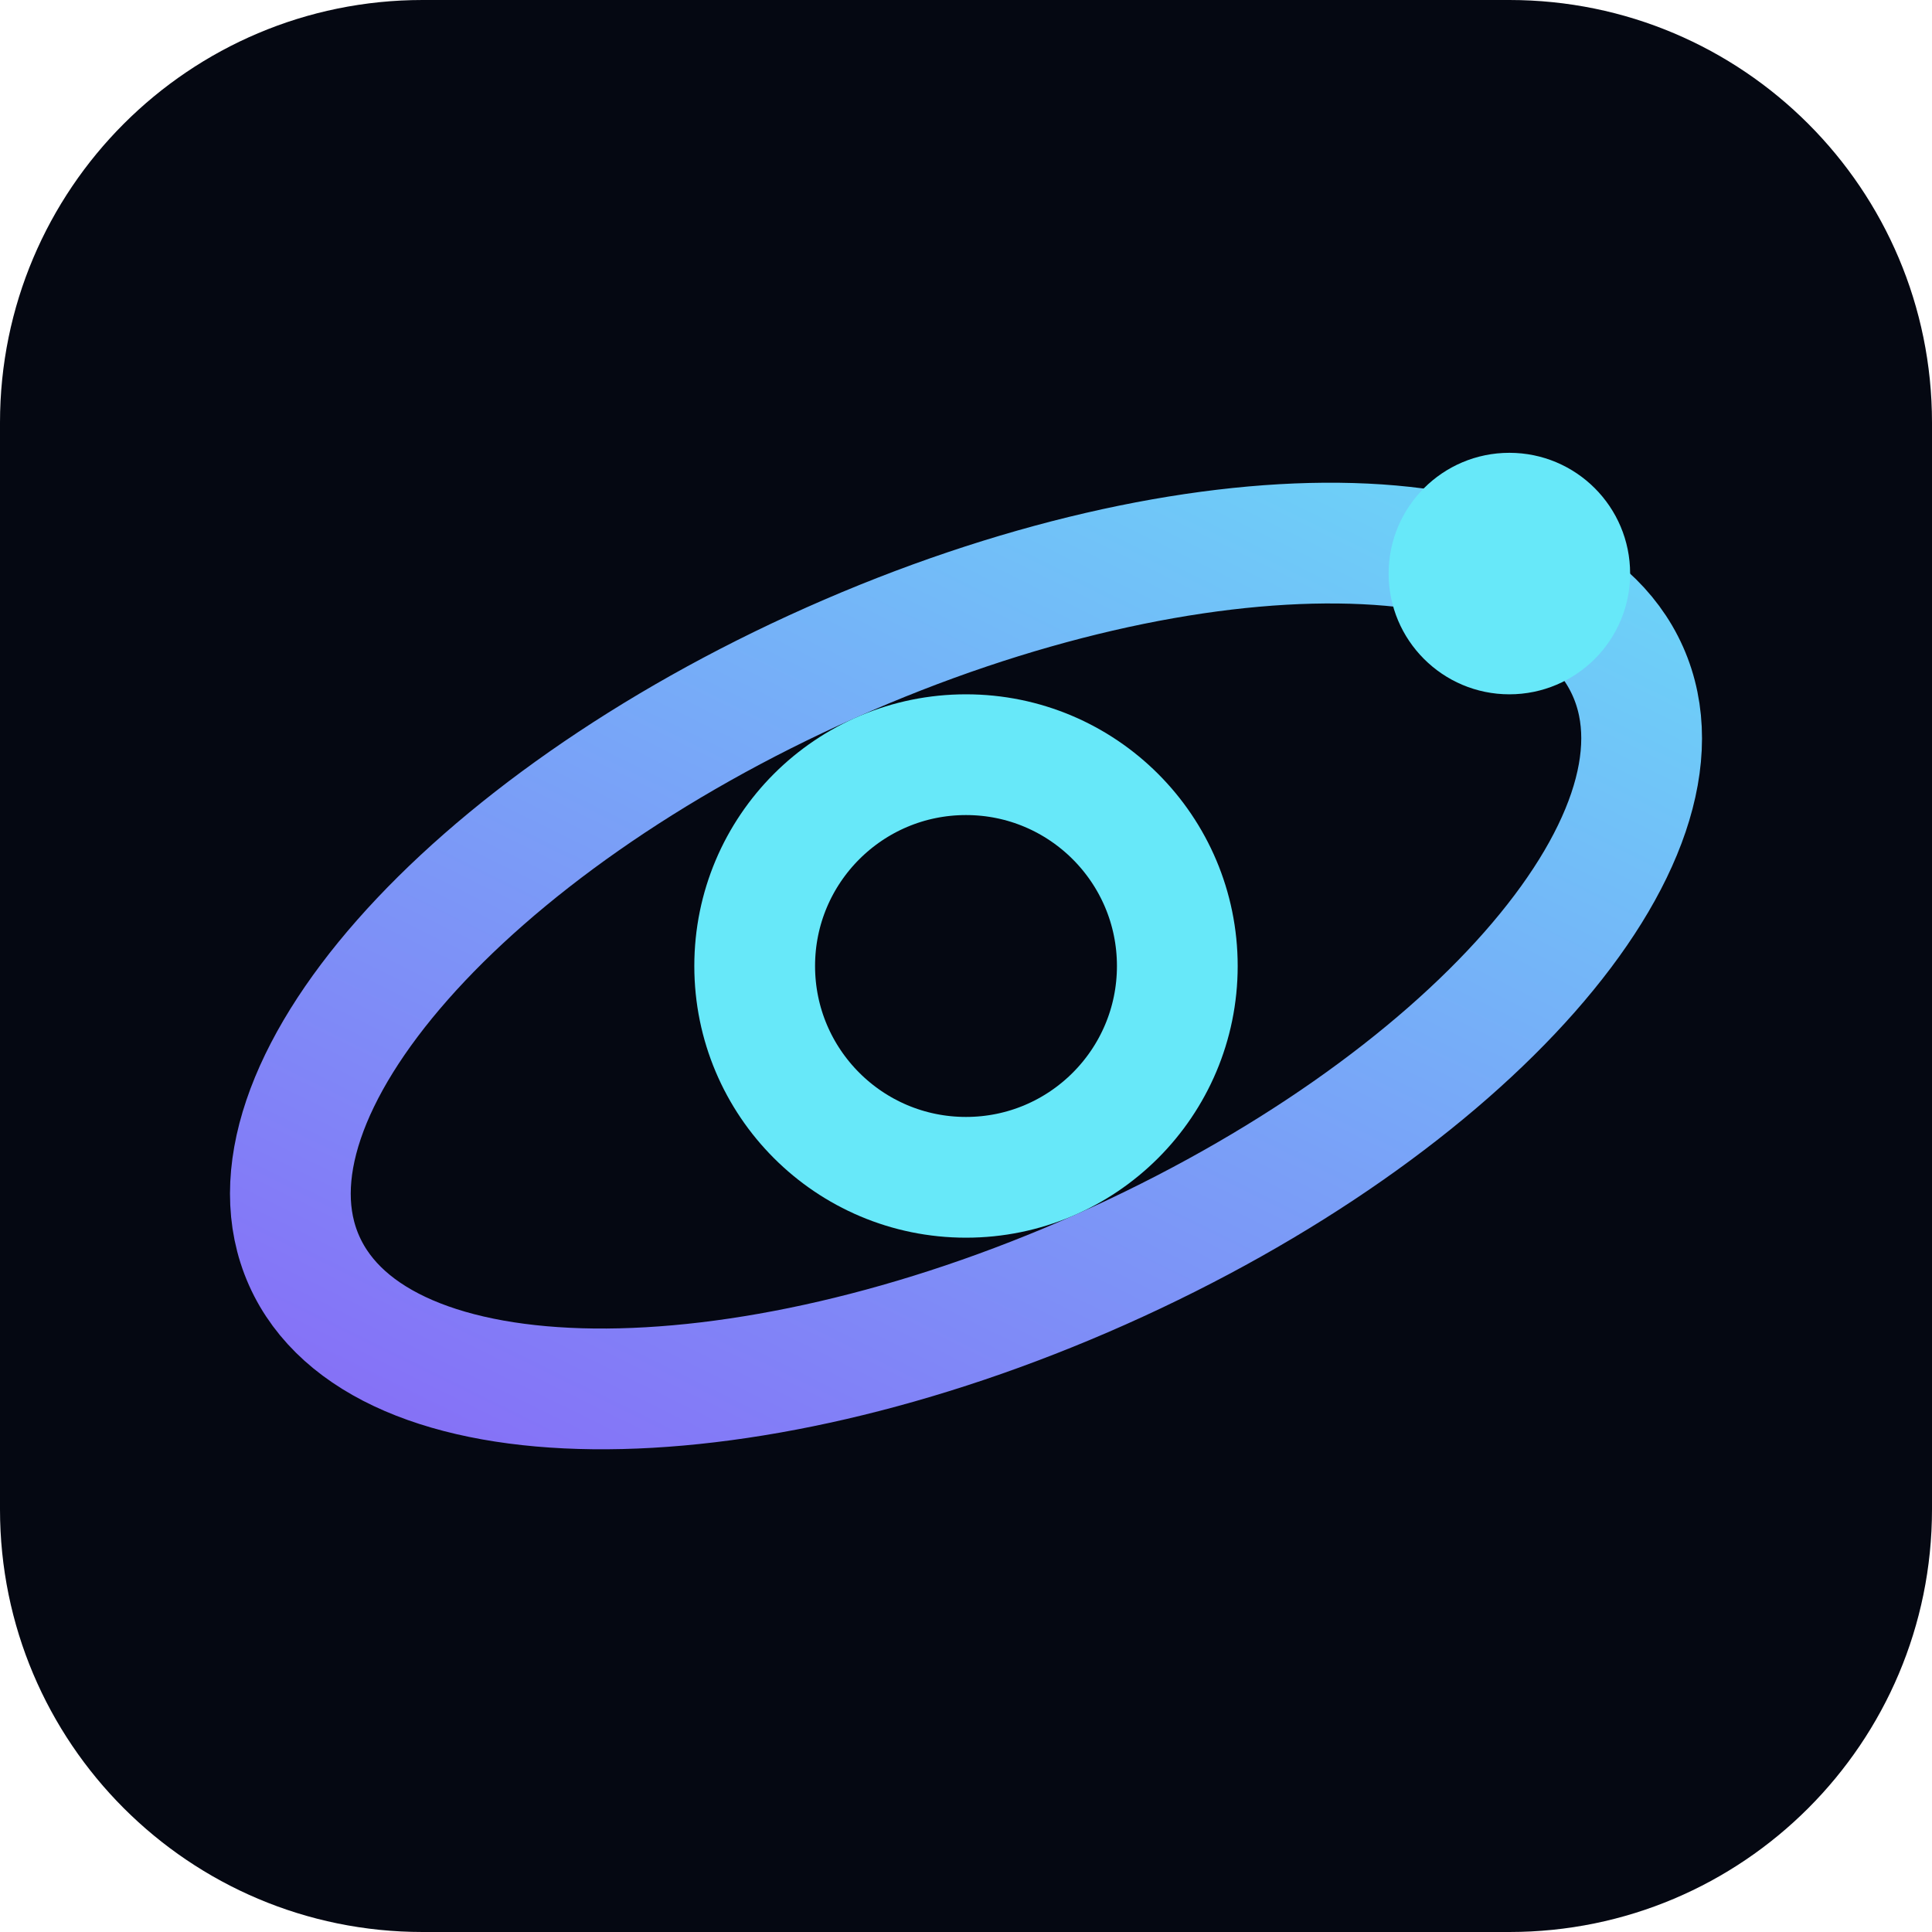
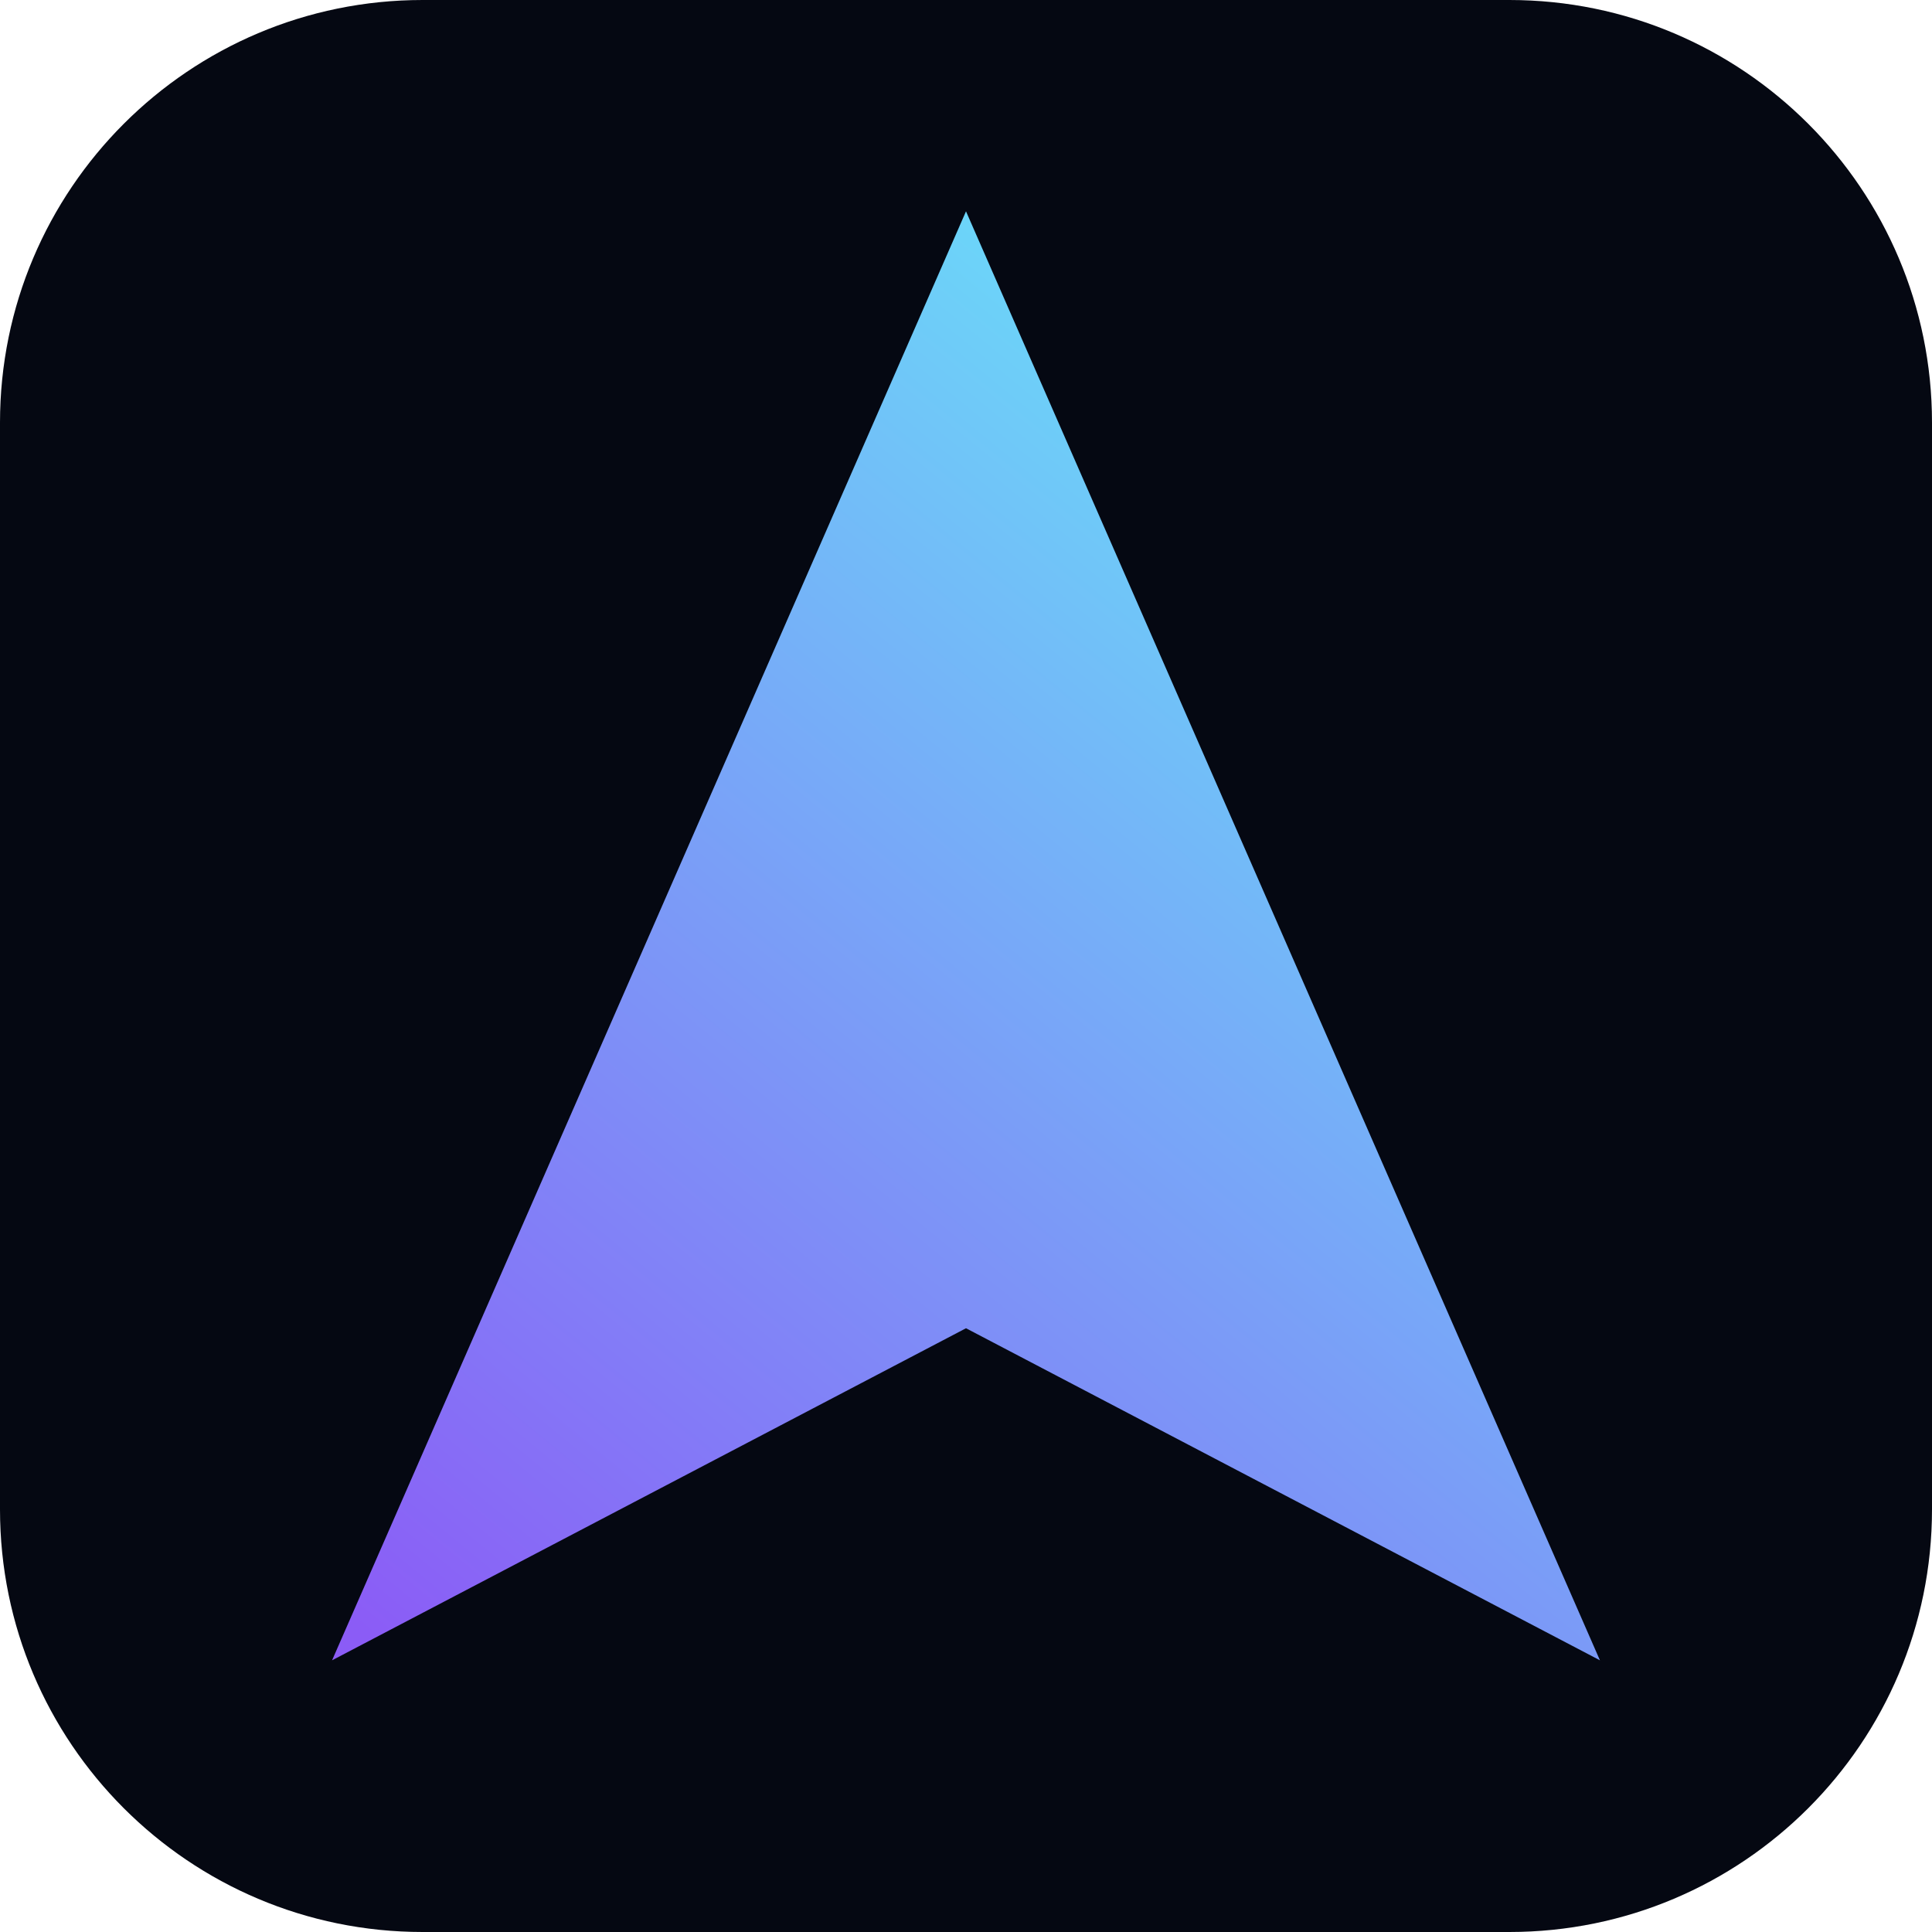
<svg xmlns="http://www.w3.org/2000/svg" viewBox="0 0 64 64">
  <defs>
-     <linearGradient id="voyager-orbit" x1="8" y1="52" x2="56" y2="12" gradientUnits="userSpaceOnUse">
+     <linearGradient id="voyager-icon" x1="12" y1="54" x2="48" y2="10" gradientUnits="userSpaceOnUse">
      <stop stop-color="#8B5CF6" />
      <stop offset="1" stop-color="#67E8F9" />
    </linearGradient>
  </defs>
  <rect width="64" height="64" rx="14" fill="#050812" />
-   <ellipse cx="32" cy="32" rx="24" ry="11" fill="none" stroke="url(#voyager-orbit)" stroke-width="4" transform="rotate(-24 32 32)" />
-   <circle cx="32" cy="32" r="7" fill="#050812" stroke="#67E8F9" stroke-width="4" />
-   <circle cx="50" cy="19" r="4" fill="#67E8F9" />
+   <path d="M32 7 53 55 32 44 11 55 32 7Z" fill="url(#voyager-icon)" />
</svg>
